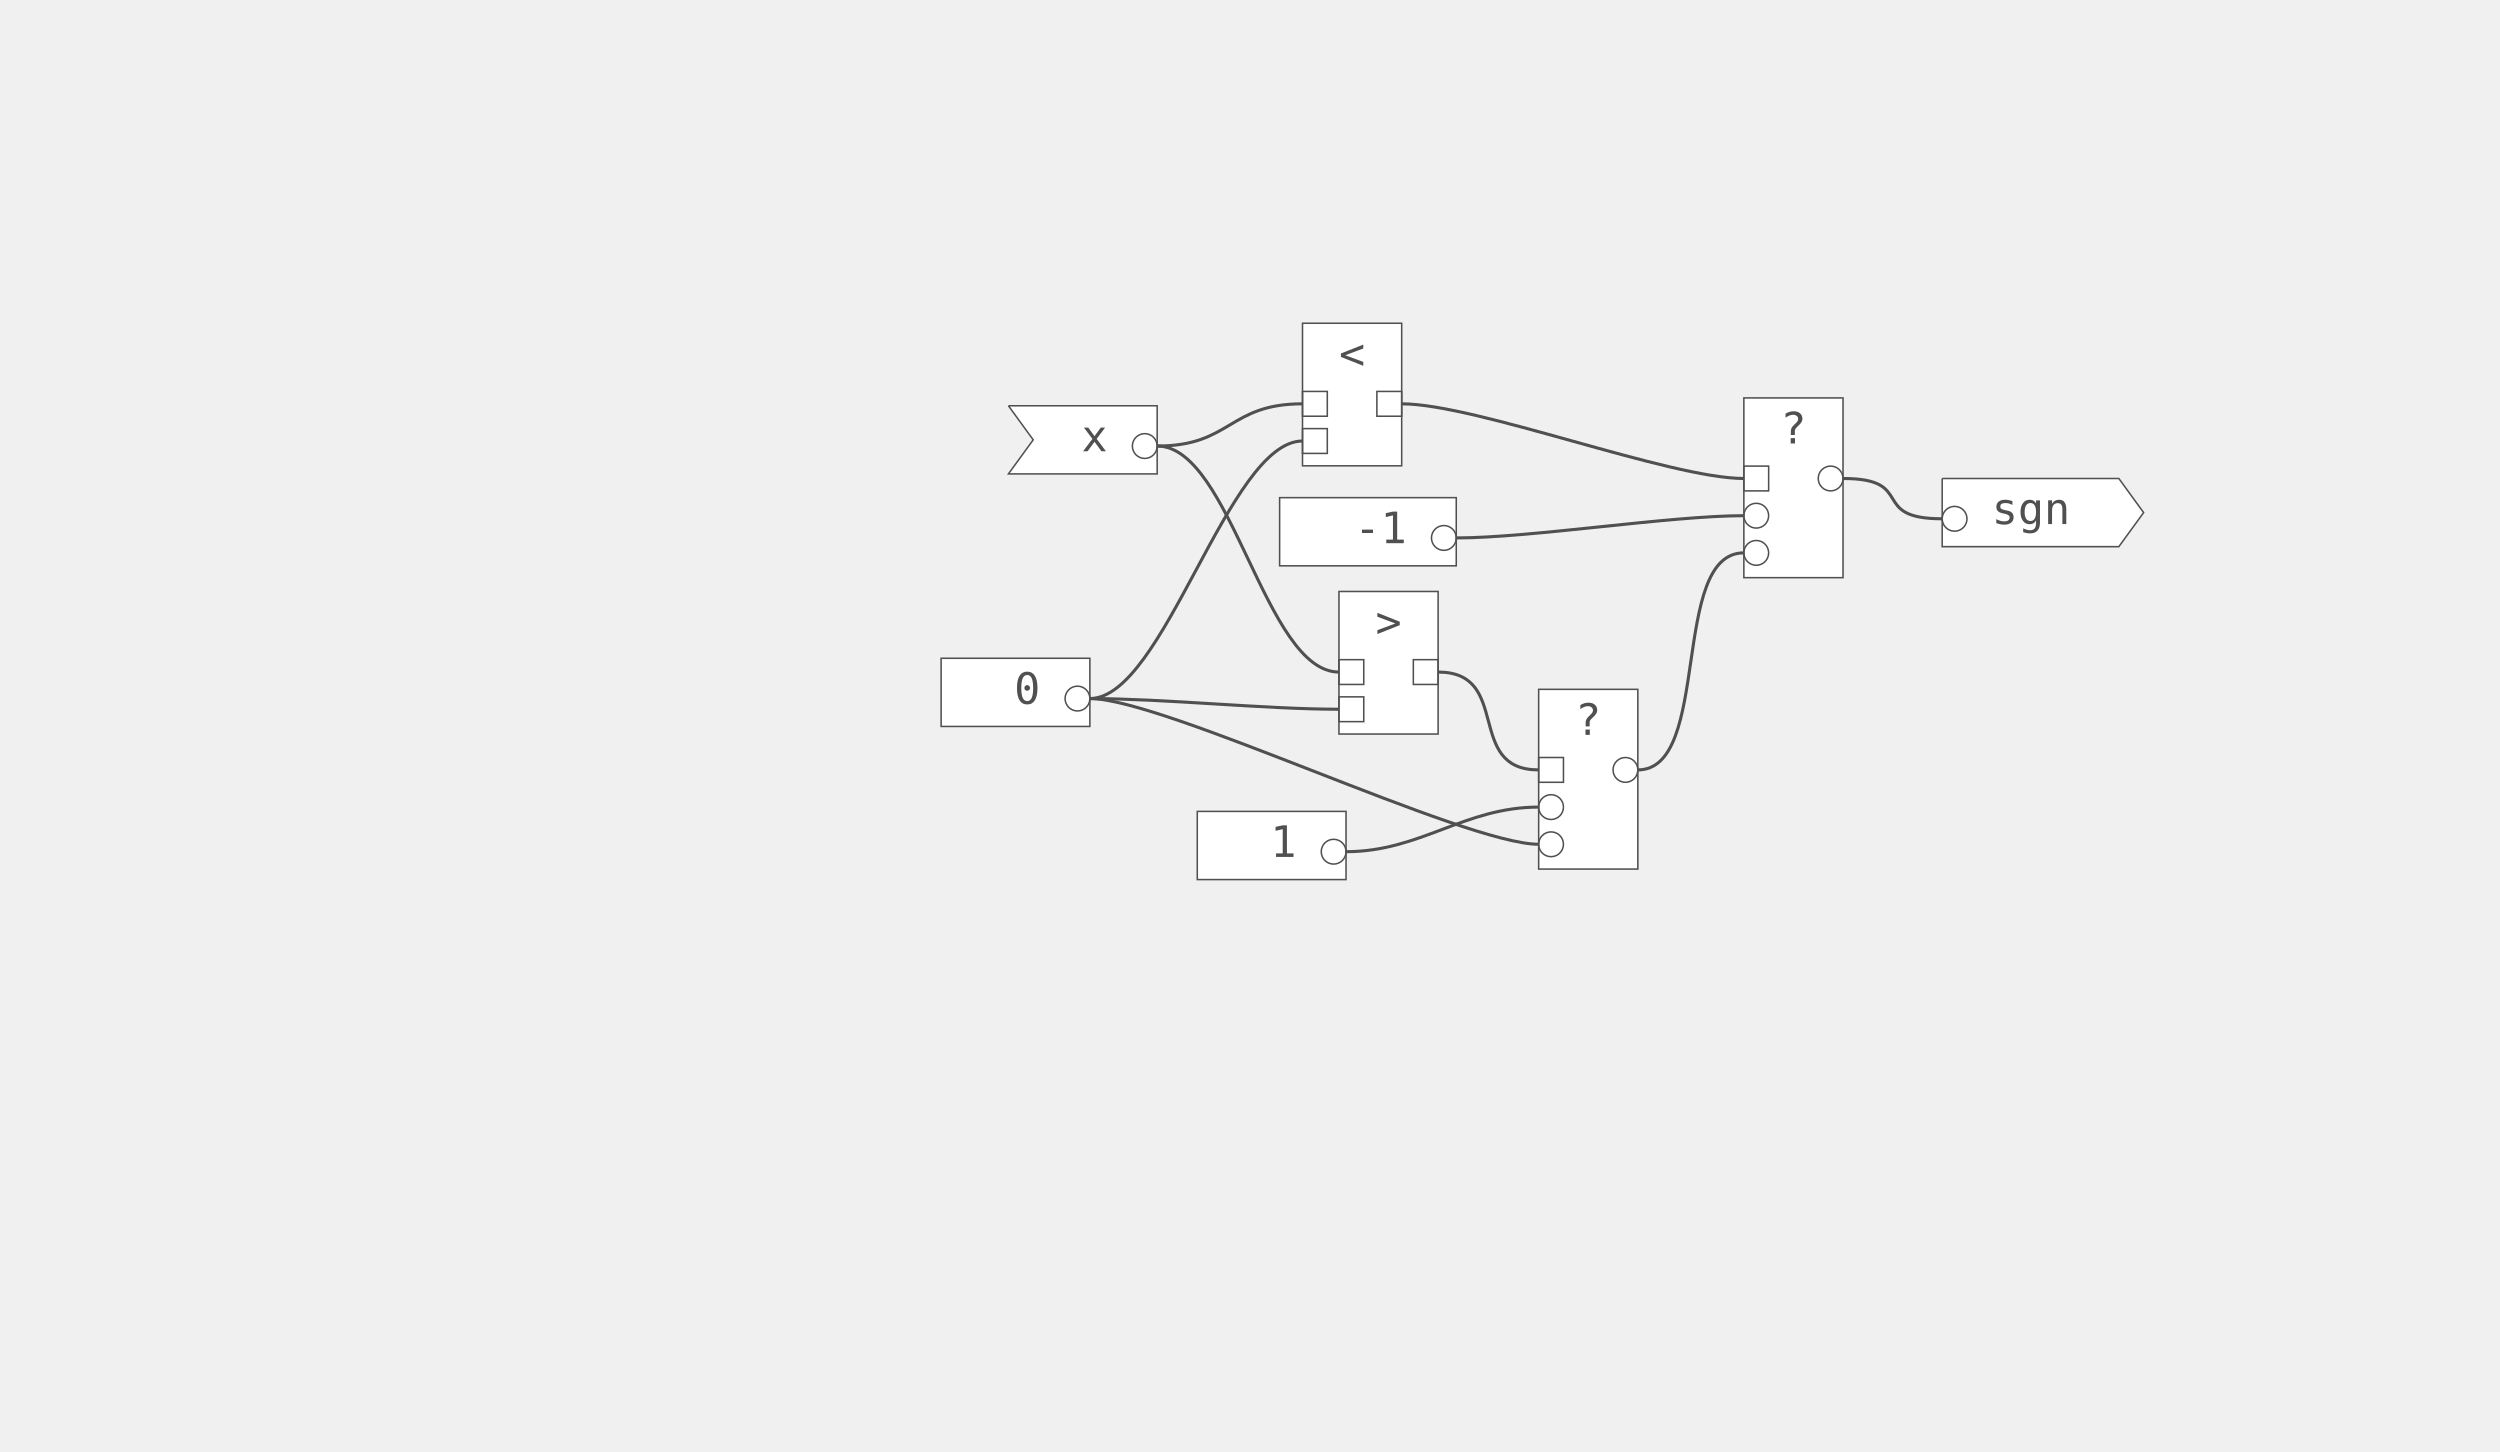
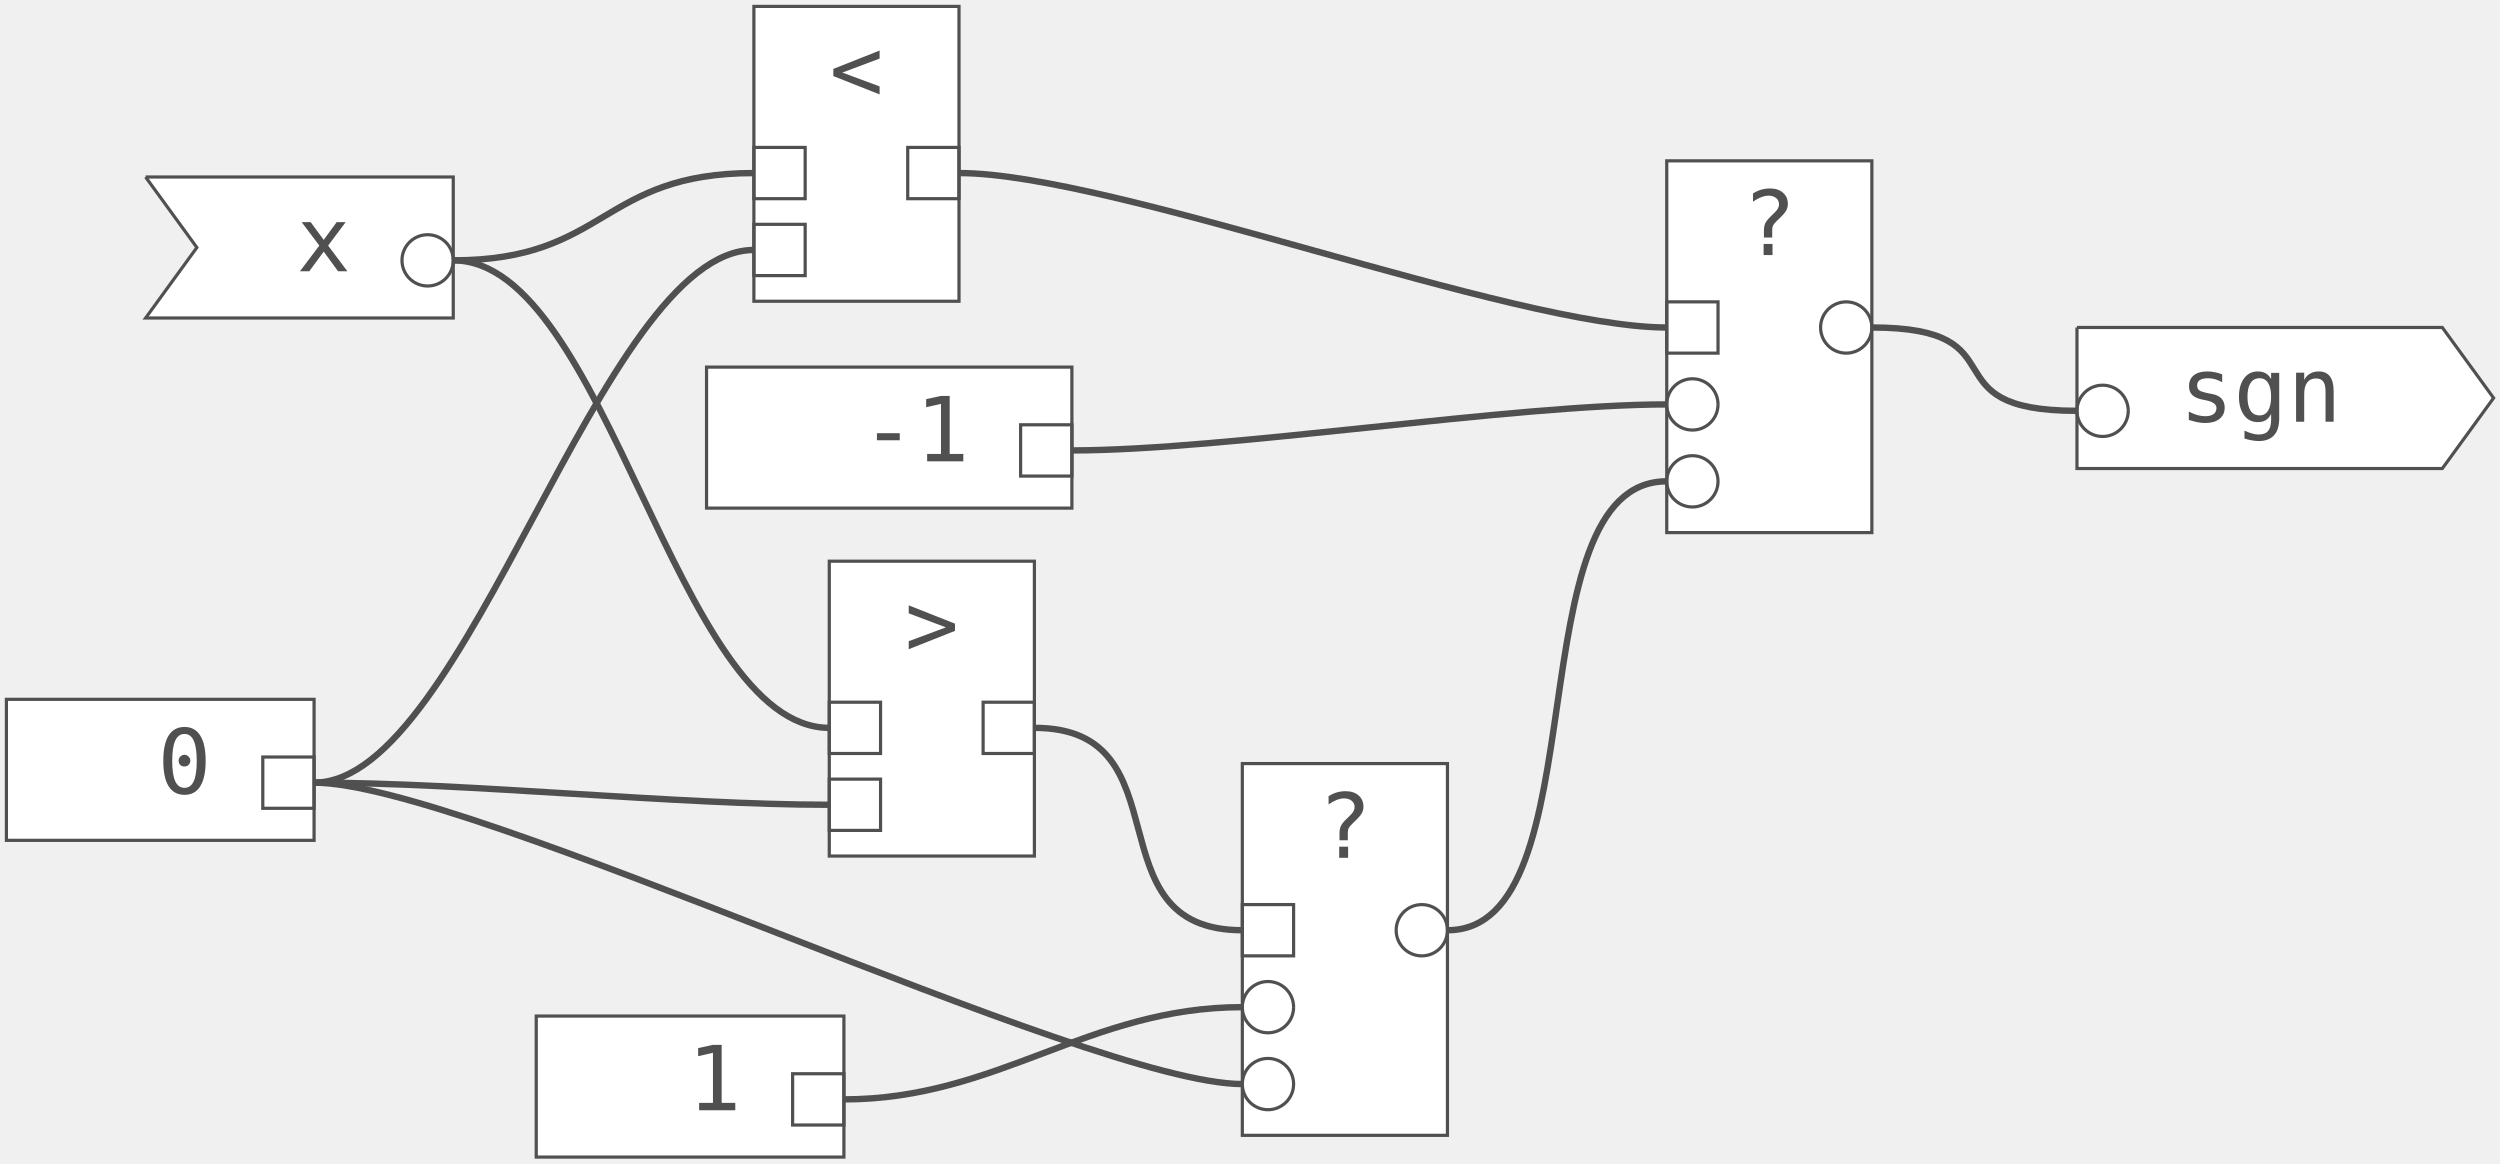
- <svg xmlns="http://www.w3.org/2000/svg" version="1.1" width="806.727" height="468.355">
+ <svg xmlns="http://www.w3.org/2000/svg" version="1.1" width="390.035" height="181.52">
  <defs />
-   <g transform="translate(1,1)">
+   <g transform="translate(-301.6914,-102.3125)">
    <g>
      <path fill="white" stroke="#505050" paint-order="fill stroke markers" d=" M 419.309 103.312 L 451.309 103.312 L 451.309 149.312 L 419.309 149.312 L 419.309 103.312 Z" stroke-miterlimit="10" stroke-width="0.5" stroke-dasharray="" />
      <text fill="#505050" stroke="none" font-family="monospace" font-size="14px" font-style="normal" font-weight="normal" text-decoration="normal" x="435.309" y="121.312" text-anchor="middle" dominant-baseline="text-after-edge">&lt;</text>
      <path fill="none" stroke="#505050" paint-order="fill stroke markers" d=" M 419.309 125.312 L 427.309 125.312 L 427.309 133.312 L 419.309 133.312 L 419.309 125.312 Z" stroke-miterlimit="10" stroke-width="0.5" stroke-dasharray="" />
      <path fill="none" stroke="#505050" paint-order="fill stroke markers" d=" M 419.309 137.312 L 427.309 137.312 L 427.309 145.312 L 419.309 145.312 L 419.309 137.312 Z" stroke-miterlimit="10" stroke-width="0.5" stroke-dasharray="" />
      <path fill="none" stroke="#505050" paint-order="fill stroke markers" d=" M 443.309 125.312 L 451.309 125.312 L 451.309 133.312 L 443.309 133.312 L 443.309 125.312 Z" stroke-miterlimit="10" stroke-width="0.5" stroke-dasharray="" />
      <path fill="white" stroke="#505050" paint-order="fill stroke markers" d=" M 431.07 189.867 L 463.07 189.867 L 463.07 235.867 L 431.07 235.867 L 431.07 189.867 Z" stroke-miterlimit="10" stroke-width="0.5" stroke-dasharray="" />
      <text fill="#505050" stroke="none" font-family="monospace" font-size="14px" font-style="normal" font-weight="normal" text-decoration="normal" x="447.07" y="207.867" text-anchor="middle" dominant-baseline="text-after-edge">&gt;</text>
      <path fill="none" stroke="#505050" paint-order="fill stroke markers" d=" M 431.07 211.867 L 439.07 211.867 L 439.07 219.867 L 431.07 219.867 L 431.07 211.867 Z" stroke-miterlimit="10" stroke-width="0.5" stroke-dasharray="" />
      <path fill="none" stroke="#505050" paint-order="fill stroke markers" d=" M 431.07 223.867 L 439.07 223.867 L 439.07 231.867 L 431.07 231.867 L 431.07 223.867 Z" stroke-miterlimit="10" stroke-width="0.5" stroke-dasharray="" />
      <path fill="none" stroke="#505050" paint-order="fill stroke markers" d=" M 455.07 211.867 L 463.07 211.867 L 463.07 219.867 L 455.07 219.867 L 455.07 211.867 Z" stroke-miterlimit="10" stroke-width="0.5" stroke-dasharray="" />
      <path fill="white" stroke="#505050" paint-order="fill stroke markers" d=" M 561.727 127.406 L 593.727 127.406 L 593.727 185.406 L 561.727 185.406 L 561.727 127.406 Z" stroke-miterlimit="10" stroke-width="0.5" stroke-dasharray="" />
      <text fill="#505050" stroke="none" font-family="monospace" font-size="14px" font-style="normal" font-weight="normal" text-decoration="normal" x="577.727" y="145.406" text-anchor="middle" dominant-baseline="text-after-edge">?</text>
      <path fill="none" stroke="#505050" paint-order="fill stroke markers" d=" M 561.727 149.406 L 569.727 149.406 L 569.727 157.406 L 561.727 157.406 L 561.727 149.406 Z" stroke-miterlimit="10" stroke-width="0.5" stroke-dasharray="" />
      <path fill="none" stroke="#505050" paint-order="fill stroke markers" d=" M 569.727 165.406 A 4 4 0 1 0 569.727 165.41" stroke-miterlimit="10" stroke-width="0.5" stroke-dasharray="" />
      <path fill="none" stroke="#505050" paint-order="fill stroke markers" d=" M 569.727 177.406 A 4 4 0 1 0 569.727 177.41" stroke-miterlimit="10" stroke-width="0.5" stroke-dasharray="" />
      <path fill="none" stroke="#505050" paint-order="fill stroke markers" d=" M 593.727 153.406 A 4 4 0 1 0 593.727 153.41" stroke-miterlimit="10" stroke-width="0.5" stroke-dasharray="" />
      <path fill="white" stroke="#505050" paint-order="fill stroke markers" d=" M 495.512 221.441 L 527.512 221.441 L 527.512 279.441 L 495.512 279.441 L 495.512 221.441 Z" stroke-miterlimit="10" stroke-width="0.5" stroke-dasharray="" />
      <text fill="#505050" stroke="none" font-family="monospace" font-size="14px" font-style="normal" font-weight="normal" text-decoration="normal" x="511.512" y="239.441" text-anchor="middle" dominant-baseline="text-after-edge">?</text>
      <path fill="none" stroke="#505050" paint-order="fill stroke markers" d=" M 495.512 243.441 L 503.512 243.441 L 503.512 251.441 L 495.512 251.441 L 495.512 243.441 Z" stroke-miterlimit="10" stroke-width="0.5" stroke-dasharray="" />
      <path fill="none" stroke="#505050" paint-order="fill stroke markers" d=" M 503.512 259.441 A 4 4 0 1 0 503.512 259.445" stroke-miterlimit="10" stroke-width="0.5" stroke-dasharray="" />
      <path fill="none" stroke="#505050" paint-order="fill stroke markers" d=" M 503.512 271.441 A 4 4 0 1 0 503.512 271.445" stroke-miterlimit="10" stroke-width="0.5" stroke-dasharray="" />
      <path fill="none" stroke="#505050" paint-order="fill stroke markers" d=" M 527.512 247.441 A 4 4 0 1 0 527.512 247.445" stroke-miterlimit="10" stroke-width="0.5" stroke-dasharray="" />
      <path fill="white" stroke="#505050" paint-order="fill stroke markers" d=" M 411.922 159.586 L 468.922 159.586 L 468.922 181.586 L 411.922 181.586 L 411.922 159.586 Z" stroke-miterlimit="10" stroke-width="0.5" stroke-dasharray="" />
-       <path fill="none" stroke="#505050" paint-order="fill stroke markers" d=" M 468.922 172.586 A 4 4 0 1 0 468.922 172.59" stroke-miterlimit="10" stroke-width="0.5" stroke-dasharray="" />
+       <path fill="none" stroke="#505050" paint-order="fill stroke markers" d=" M 460.922 168.586 L 468.922 168.586 L 468.922 176.586 L 460.922 176.586 L 460.922 168.586 Z" stroke-miterlimit="10" stroke-width="0.5" stroke-dasharray="" />
      <text fill="#505050" stroke="none" font-family="monospace" font-size="14px" font-style="normal" font-weight="normal" text-decoration="normal" x="452.922" y="177.586" text-anchor="end" dominant-baseline="text-after-edge">-1</text>
      <path fill="white" stroke="#505050" paint-order="fill stroke markers" d=" M 385.352 260.832 L 433.352 260.832 L 433.352 282.832 L 385.352 282.832 L 385.352 260.832 Z" stroke-miterlimit="10" stroke-width="0.5" stroke-dasharray="" />
-       <path fill="none" stroke="#505050" paint-order="fill stroke markers" d=" M 433.352 273.832 A 4 4 0 1 0 433.352 273.836" stroke-miterlimit="10" stroke-width="0.5" stroke-dasharray="" />
+       <path fill="none" stroke="#505050" paint-order="fill stroke markers" d=" M 425.352 269.832 L 433.352 269.832 L 433.352 277.832 L 425.352 277.832 L 425.352 269.832 Z" stroke-miterlimit="10" stroke-width="0.5" stroke-dasharray="" />
      <text fill="#505050" stroke="none" font-family="monospace" font-size="14px" font-style="normal" font-weight="normal" text-decoration="normal" x="417.352" y="278.832" text-anchor="end" dominant-baseline="text-after-edge">1</text>
      <path fill="white" stroke="#505050" paint-order="fill stroke markers" d=" M 302.691 211.418 L 350.691 211.418 L 350.691 233.418 L 302.691 233.418 L 302.691 211.418 Z" stroke-miterlimit="10" stroke-width="0.5" stroke-dasharray="" />
-       <path fill="none" stroke="#505050" paint-order="fill stroke markers" d=" M 350.691 224.418 A 4 4 0 1 0 350.691 224.422" stroke-miterlimit="10" stroke-width="0.5" stroke-dasharray="" />
+       <path fill="none" stroke="#505050" paint-order="fill stroke markers" d=" M 342.691 220.418 L 350.691 220.418 L 350.691 228.418 L 342.691 228.418 L 342.691 220.418 Z" stroke-miterlimit="10" stroke-width="0.5" stroke-dasharray="" />
      <text fill="#505050" stroke="none" font-family="monospace" font-size="14px" font-style="normal" font-weight="normal" text-decoration="normal" x="334.691" y="229.418" text-anchor="end" dominant-baseline="text-after-edge">0</text>
      <path fill="white" stroke="#505050" paint-order="fill stroke markers" d=" M 324.406 129.93 L 372.406 129.93 L 372.406 151.93 L 324.406 151.93 L 332.406 140.93 L 324.406 129.93" stroke-miterlimit="10" stroke-width="0.5" stroke-dasharray="" />
      <path fill="none" stroke="#505050" paint-order="fill stroke markers" d=" M 372.406 142.93 A 4 4 0 1 0 372.406 142.934" stroke-miterlimit="10" stroke-width="0.5" stroke-dasharray="" />
      <text fill="#505050" stroke="none" font-family="monospace" font-size="14px" font-style="normal" font-weight="normal" text-decoration="normal" x="356.406" y="147.93" text-anchor="end" dominant-baseline="text-after-edge">x</text>
      <path fill="white" stroke="#505050" paint-order="fill stroke markers" d=" M 625.727 153.406 L 682.727 153.406 L 690.727 164.406 L 682.727 175.406 L 625.727 175.406 L 625.727 153.406" stroke-miterlimit="10" stroke-width="0.5" stroke-dasharray="" />
      <path fill="none" stroke="#505050" paint-order="fill stroke markers" d=" M 633.727 166.406 A 4 4 0 1 0 633.727 166.41" stroke-miterlimit="10" stroke-width="0.5" stroke-dasharray="" />
      <text fill="#505050" stroke="none" font-family="monospace" font-size="14px" font-style="normal" font-weight="normal" text-decoration="normal" x="641.727" y="171.406" text-anchor="start" dominant-baseline="text-after-edge">sgn</text>
      <path fill="none" stroke="#505050" paint-order="fill stroke markers" d=" M 451.309 129.312 C 475.309 129.312 537.727 153.406 561.727 153.406" stroke-miterlimit="10" stroke-dasharray="" />
      <path fill="none" stroke="#505050" paint-order="fill stroke markers" d=" M 463.07 215.867 C 487.07 215.867 471.512 247.441 495.512 247.441" stroke-miterlimit="10" stroke-dasharray="" />
      <path fill="none" stroke="#505050" paint-order="fill stroke markers" d=" M 468.922 172.586 C 492.922 172.586 537.727 165.406 561.727 165.406" stroke-miterlimit="10" stroke-dasharray="" />
      <path fill="none" stroke="#505050" paint-order="fill stroke markers" d=" M 433.352 273.832 C 457.352 273.832 471.512 259.441 495.512 259.441" stroke-miterlimit="10" stroke-dasharray="" />
      <path fill="none" stroke="#505050" paint-order="fill stroke markers" d=" M 350.691 224.418 C 374.691 224.418 395.309 141.312 419.309 141.312" stroke-miterlimit="10" stroke-dasharray="" />
      <path fill="none" stroke="#505050" paint-order="fill stroke markers" d=" M 350.691 224.418 C 374.691 224.418 407.07 227.867 431.07 227.867" stroke-miterlimit="10" stroke-dasharray="" />
      <path fill="none" stroke="#505050" paint-order="fill stroke markers" d=" M 527.512 247.441 C 551.512 247.441 537.727 177.406 561.727 177.406" stroke-miterlimit="10" stroke-dasharray="" />
      <path fill="none" stroke="#505050" paint-order="fill stroke markers" d=" M 350.691 224.418 C 374.691 224.418 471.512 271.441 495.512 271.441" stroke-miterlimit="10" stroke-dasharray="" />
      <path fill="none" stroke="#505050" paint-order="fill stroke markers" d=" M 372.406 142.93 C 396.406 142.93 395.309 129.312 419.309 129.312" stroke-miterlimit="10" stroke-dasharray="" />
      <path fill="none" stroke="#505050" paint-order="fill stroke markers" d=" M 372.406 142.93 C 396.406 142.93 407.07 215.867 431.07 215.867" stroke-miterlimit="10" stroke-dasharray="" />
      <path fill="none" stroke="#505050" paint-order="fill stroke markers" d=" M 593.727 153.406 C 617.727 153.406 601.727 166.406 625.727 166.406" stroke-miterlimit="10" stroke-dasharray="" />
    </g>
  </g>
</svg>
